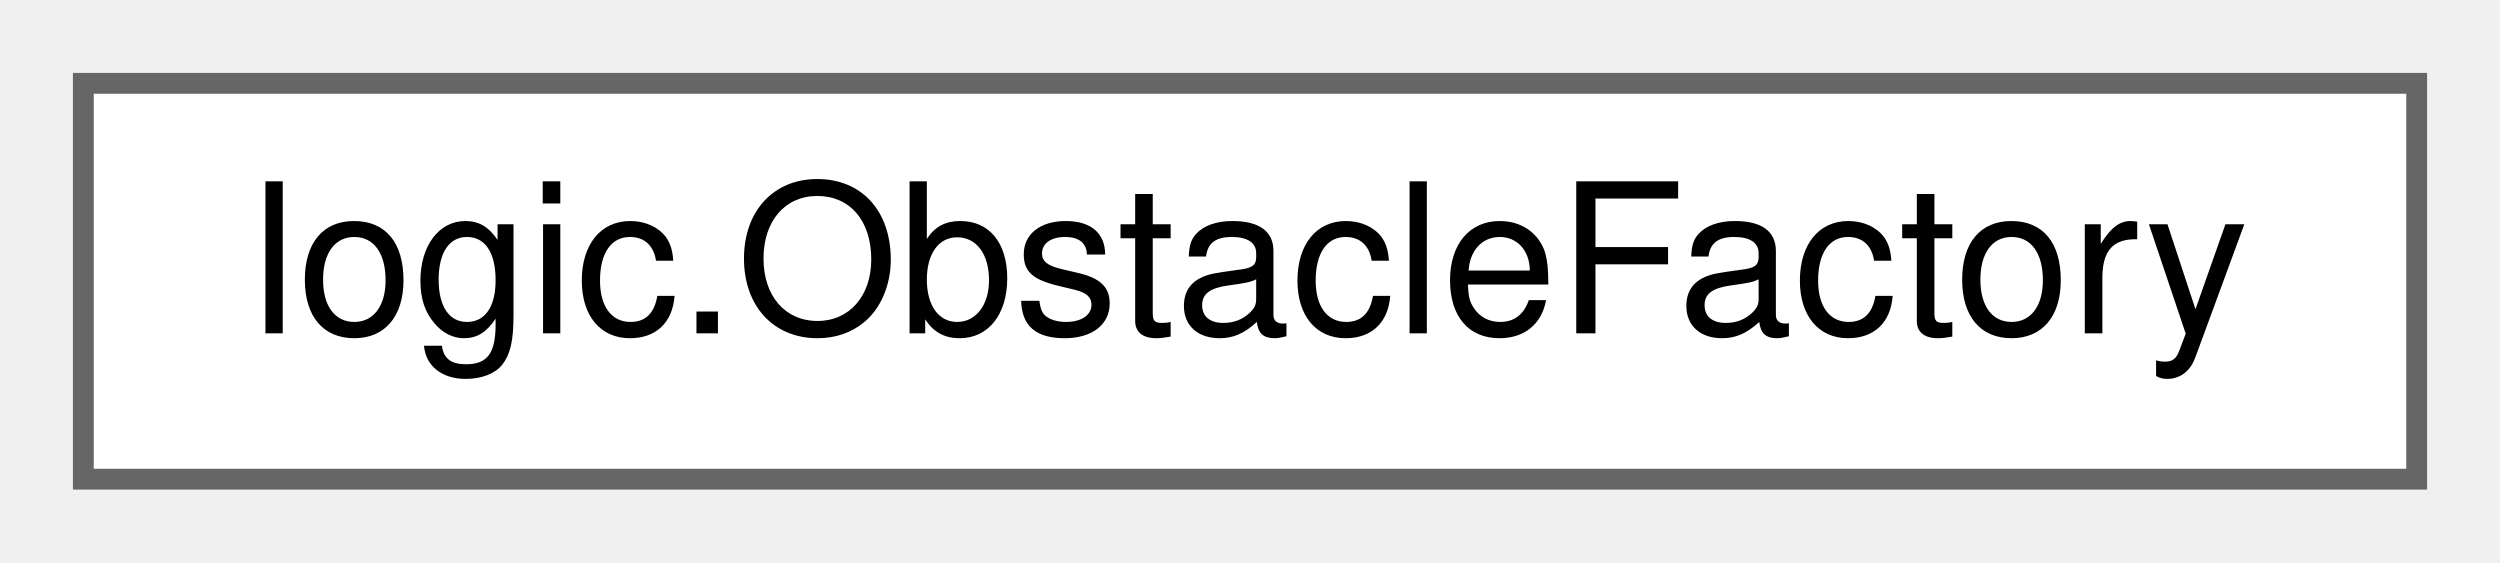
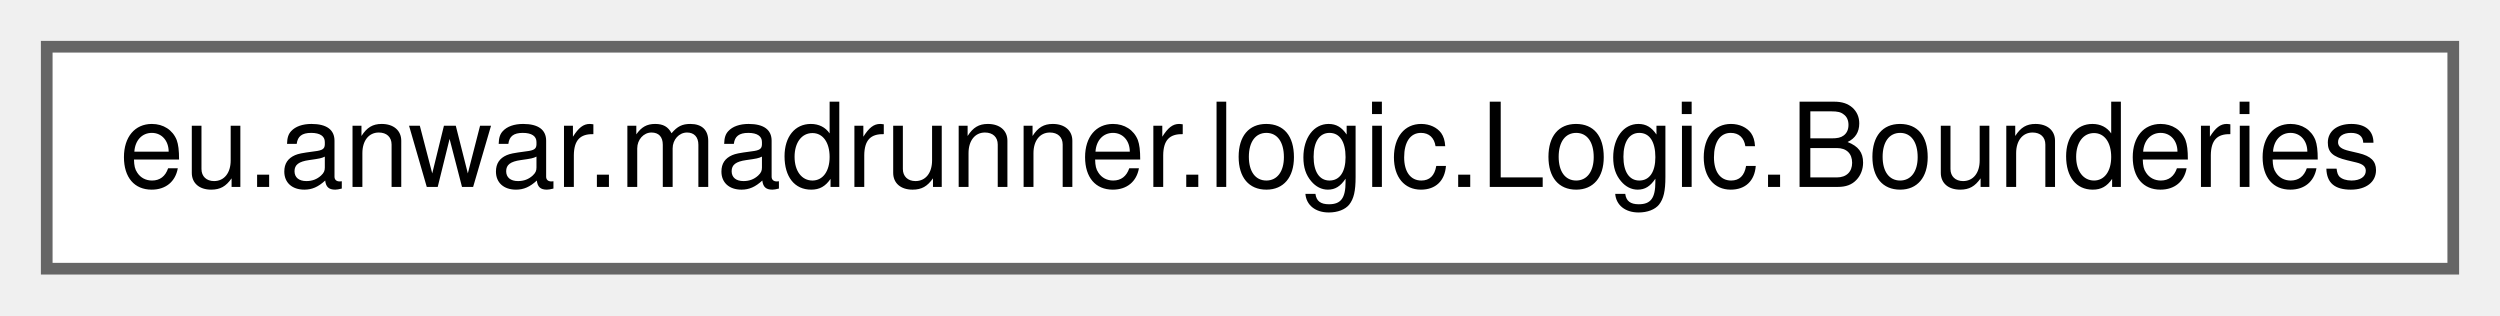
- <svg xmlns="http://www.w3.org/2000/svg" xmlns:xlink="http://www.w3.org/1999/xlink" width="120pt" height="27pt" viewBox="0.00 0.00 120.00 27.00">
+ <svg xmlns="http://www.w3.org/2000/svg" xmlns:xlink="http://www.w3.org/1999/xlink" width="214pt" height="27pt" viewBox="0.00 0.00 214.00 27.00">
  <g id="graph0" class="graph" transform="scale(1 1) rotate(0) translate(4 23)">
    <g id="node1" class="node">
      <g id="a_node1">
-         <a xlink:href="classlogic_1_1ObstacleFactory.html" target="_top" xlink:title=" ">
-           <polygon fill="white" stroke="#666666" points="112,-19 0,-19 0,0 112,0 112,-19" />
-           <text text-anchor="middle" x="56" y="-7" font-family="Helvetica,sans-Serif" font-size="10.00">logic.ObstacleFactory</text>
+         <a xlink:href="classeu_1_1anwar_1_1madrunner_1_1logic_1_1Logic_1_1Bounderies.html" target="_top" xlink:title=" ">
+           <polygon fill="white" stroke="#666666" points="206,-19 0,-19 0,0 206,0 206,-19" />
+           <text text-anchor="middle" x="103" y="-7" font-family="Helvetica,sans-Serif" font-size="10.00">eu.anwar.madrunner.logic.Logic.Bounderies</text>
        </a>
      </g>
    </g>
  </g>
</svg>
